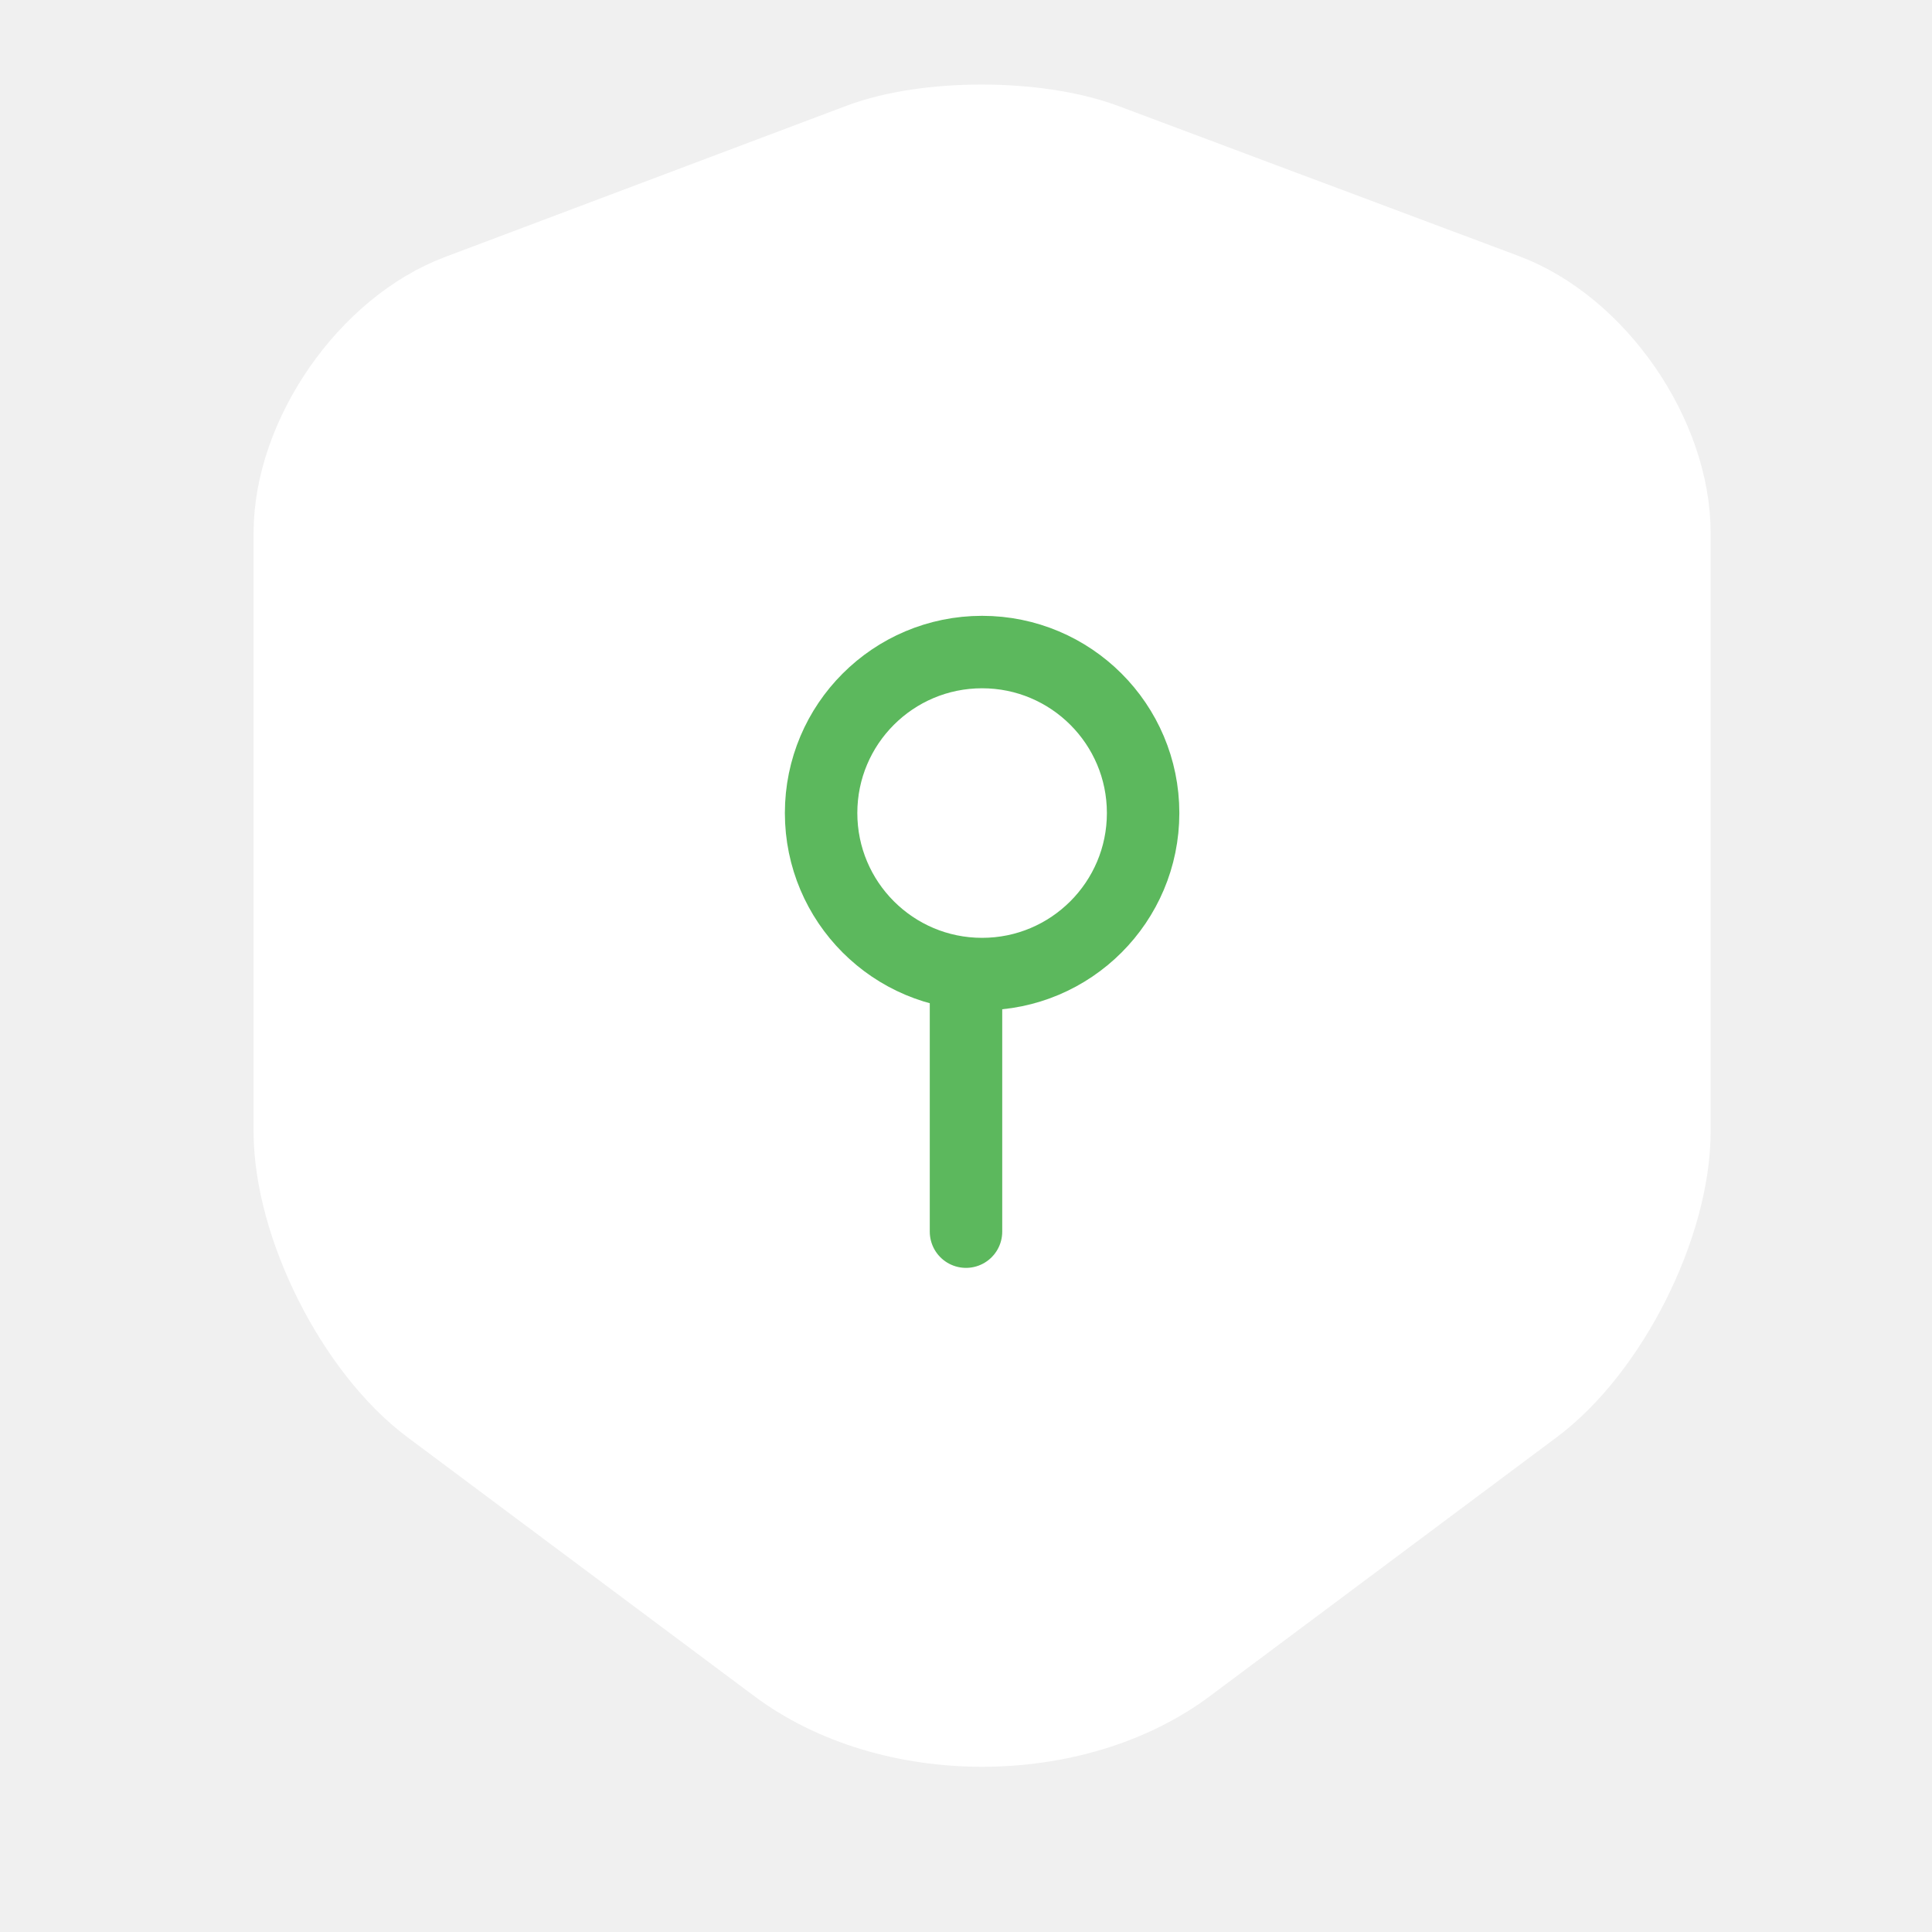
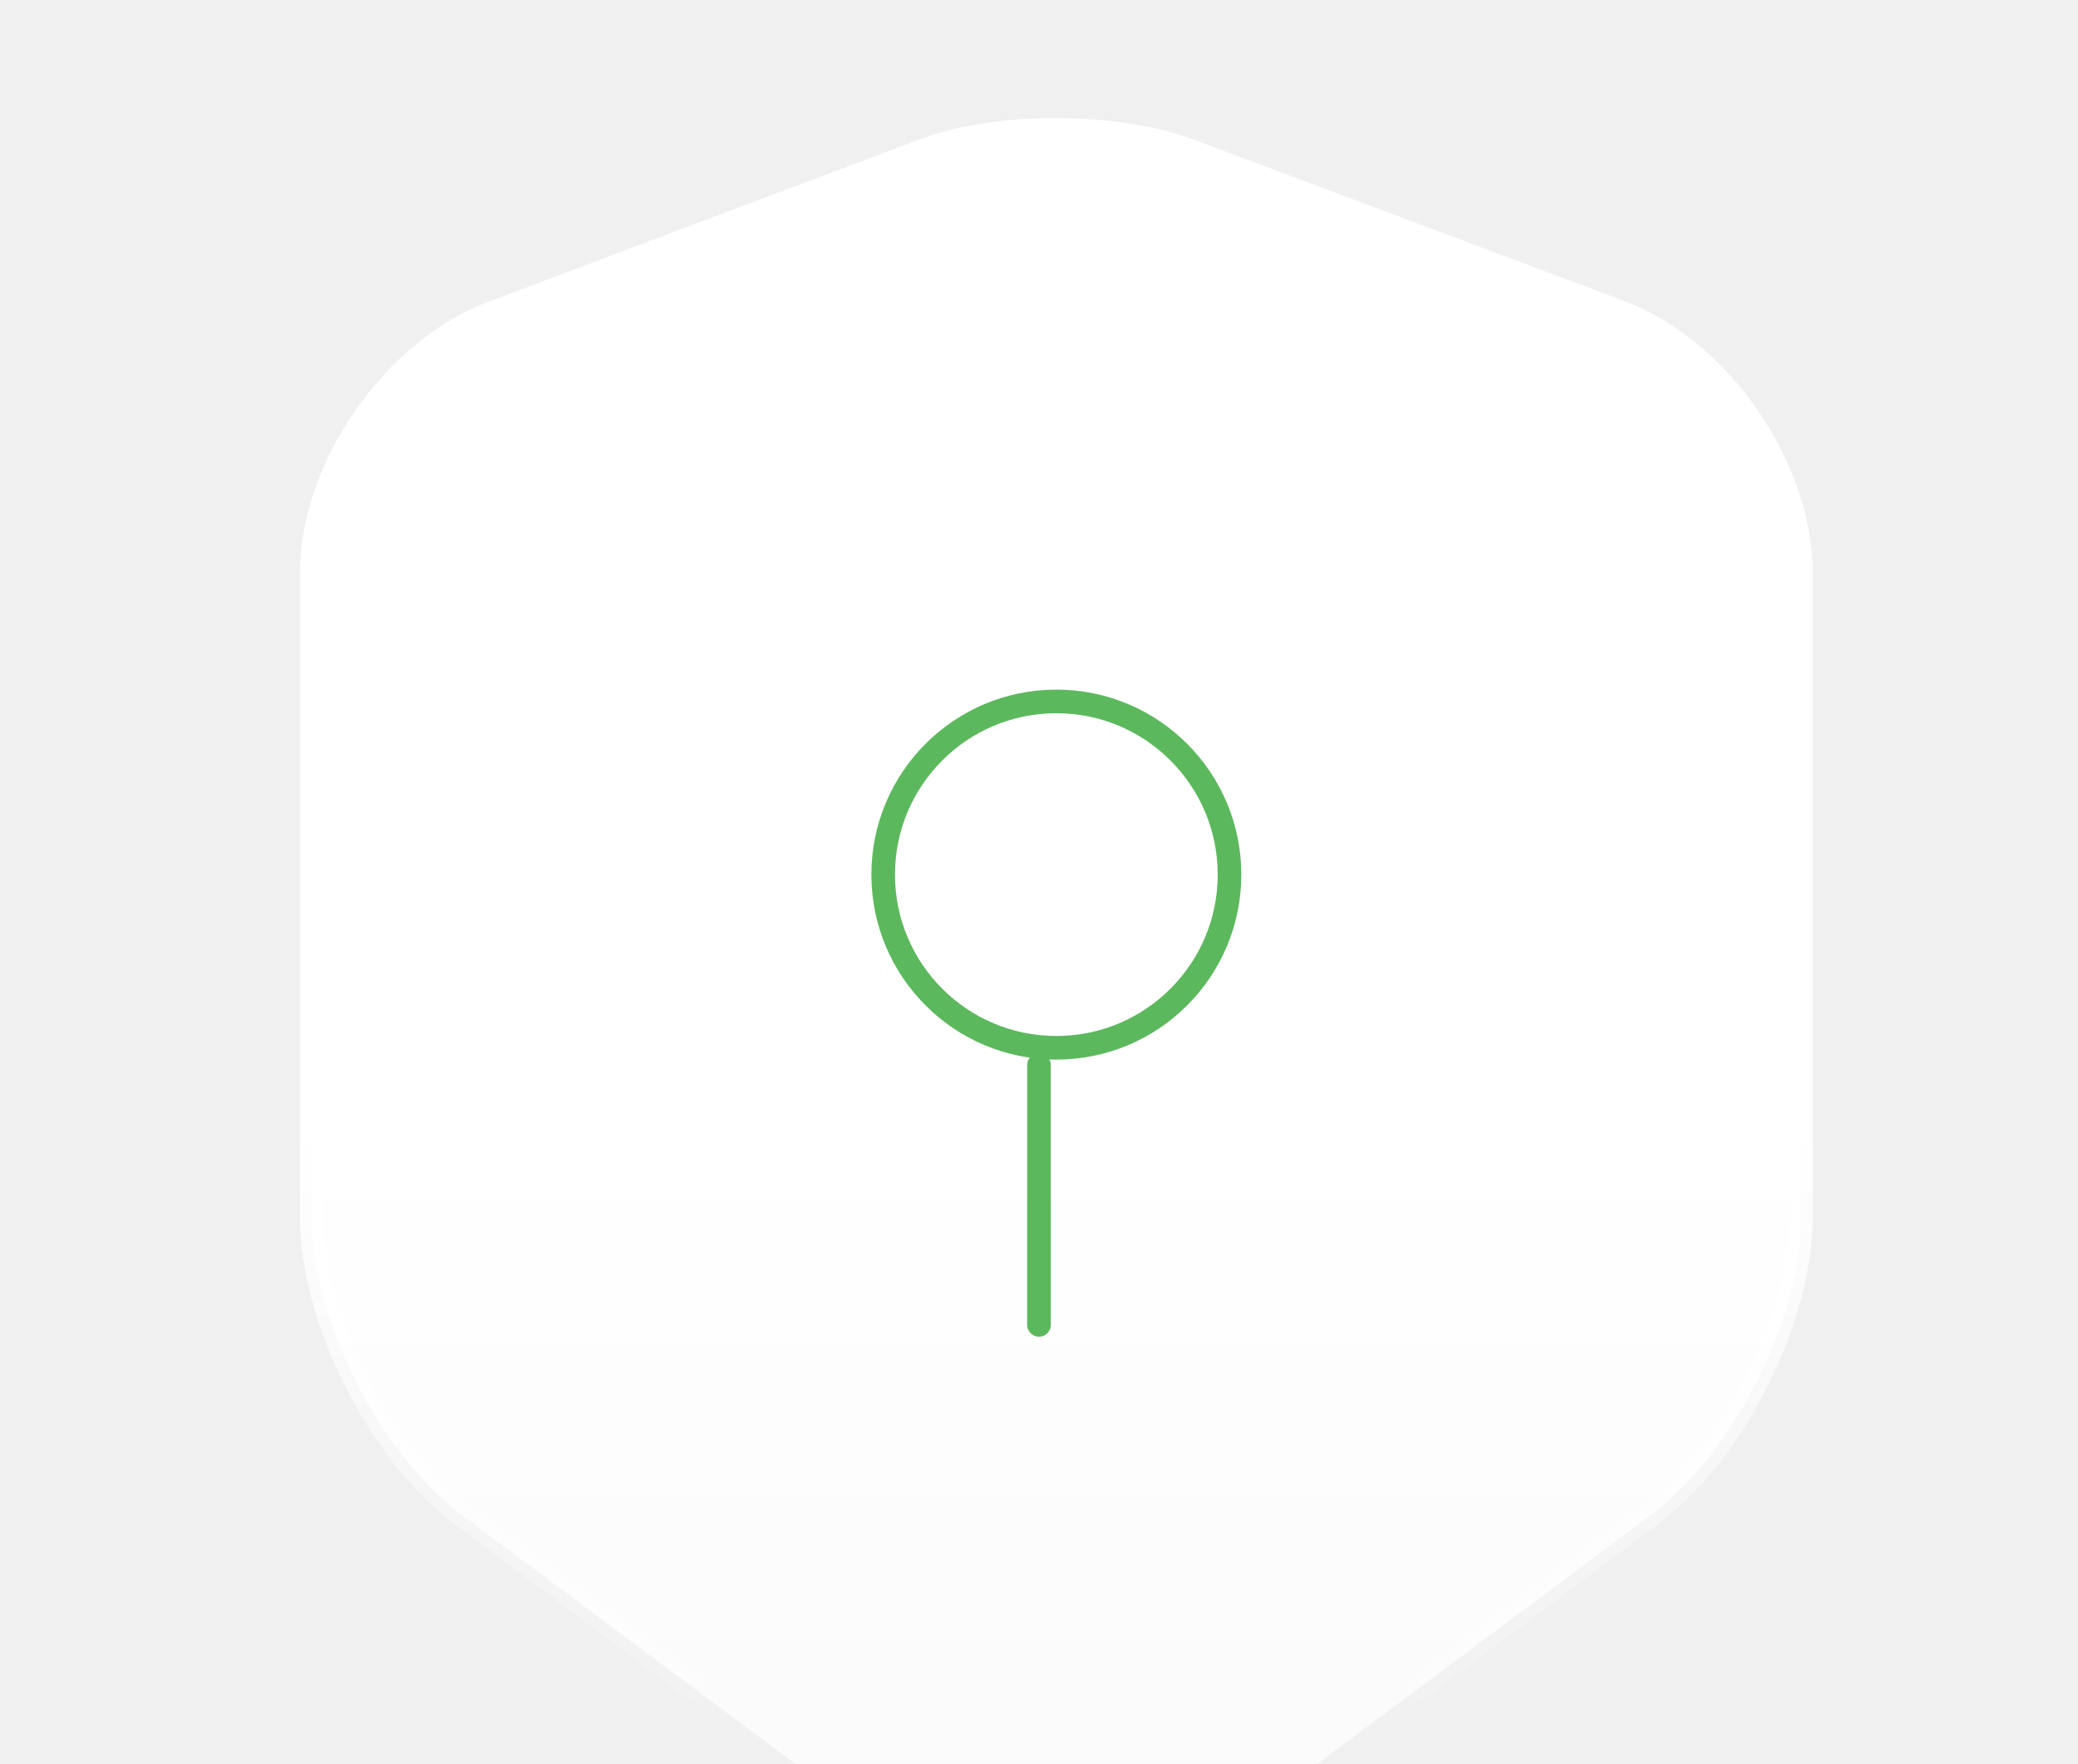
- <svg xmlns="http://www.w3.org/2000/svg" width="40" height="40" viewBox="0 0 40 40" fill="none">
-   <path d="M17.8 2.888L9.483 6.021C7.567 6.737 6 9.004 6 11.037V23.421C6 25.387 7.3 27.971 8.883 29.154L16.05 34.504C18.4 36.271 22.267 36.271 24.617 34.504L31.783 29.154C33.367 27.971 34.667 25.387 34.667 23.421V11.037C34.667 8.988 33.1 6.721 31.183 6.004L22.867 2.888C21.45 2.371 19.183 2.371 17.8 2.888Z" fill="white" stroke="white" stroke-width="1.5" stroke-linecap="round" stroke-linejoin="round" />
-   <path d="M20.333 20.167C22.174 20.167 23.667 18.674 23.667 16.833C23.667 14.992 22.174 13.5 20.333 13.5C18.492 13.5 17 14.992 17 16.833C17 18.674 18.492 20.167 20.333 20.167Z" stroke="#5CB85D" stroke-width="1.5" stroke-miterlimit="10" stroke-linecap="round" stroke-linejoin="round" />
-   <path d="M20 20.5V25.5" stroke="#5CB85D" stroke-width="1.5" stroke-miterlimit="10" stroke-linecap="round" stroke-linejoin="round" />
+ <svg xmlns="http://www.w3.org/2000/svg" width="132" height="112" viewBox="0 0 132 112" fill="none">
+   <path d="M58.741 9.529L31.296 19.869C24.971 22.234 19.801 29.714 19.801 36.424V77.289C19.801 83.779 24.091 92.304 29.316 96.209L52.966 113.864C60.721 119.694 73.481 119.694 81.236 113.864L104.886 96.209C110.111 92.304 114.401 83.779 114.401 77.289V36.424C114.401 29.659 109.231 22.179 102.906 19.814L75.461 9.529C70.786 7.824 63.306 7.824 58.741 9.529Z" fill="url(#paint0_linear_491_1045)" stroke="url(#paint1_linear_491_1045)" stroke-width="1.5" stroke-linecap="round" stroke-linejoin="round" />
+   <path d="M67.102 66.551C73.177 66.551 78.102 61.626 78.102 55.551C78.102 49.476 73.177 44.551 67.102 44.551C61.026 44.551 56.102 49.476 56.102 55.551C56.102 61.626 61.026 66.551 67.102 66.551Z" stroke="#5CB85D" stroke-width="1.5" stroke-miterlimit="10" stroke-linecap="round" stroke-linejoin="round" />
+   <path d="M66 67.65V84.15" stroke="#5CB85D" stroke-width="1.5" stroke-miterlimit="10" stroke-linecap="round" stroke-linejoin="round" />
+   <defs>
+     <linearGradient id="paint0_linear_491_1045" x1="67.101" y1="71.45" x2="67.101" y2="212.014" gradientUnits="userSpaceOnUse">
+       <stop stop-color="white" />
+       <stop offset="1" stop-color="white" stop-opacity="0" />
+     </linearGradient>
+     <linearGradient id="paint1_linear_491_1045" x1="67.101" y1="71.45" x2="67.101" y2="111.933" gradientUnits="userSpaceOnUse">
+       <stop stop-color="white" />
+       <stop offset="1" stop-color="white" stop-opacity="0" />
+     </linearGradient>
+   </defs>
</svg>
